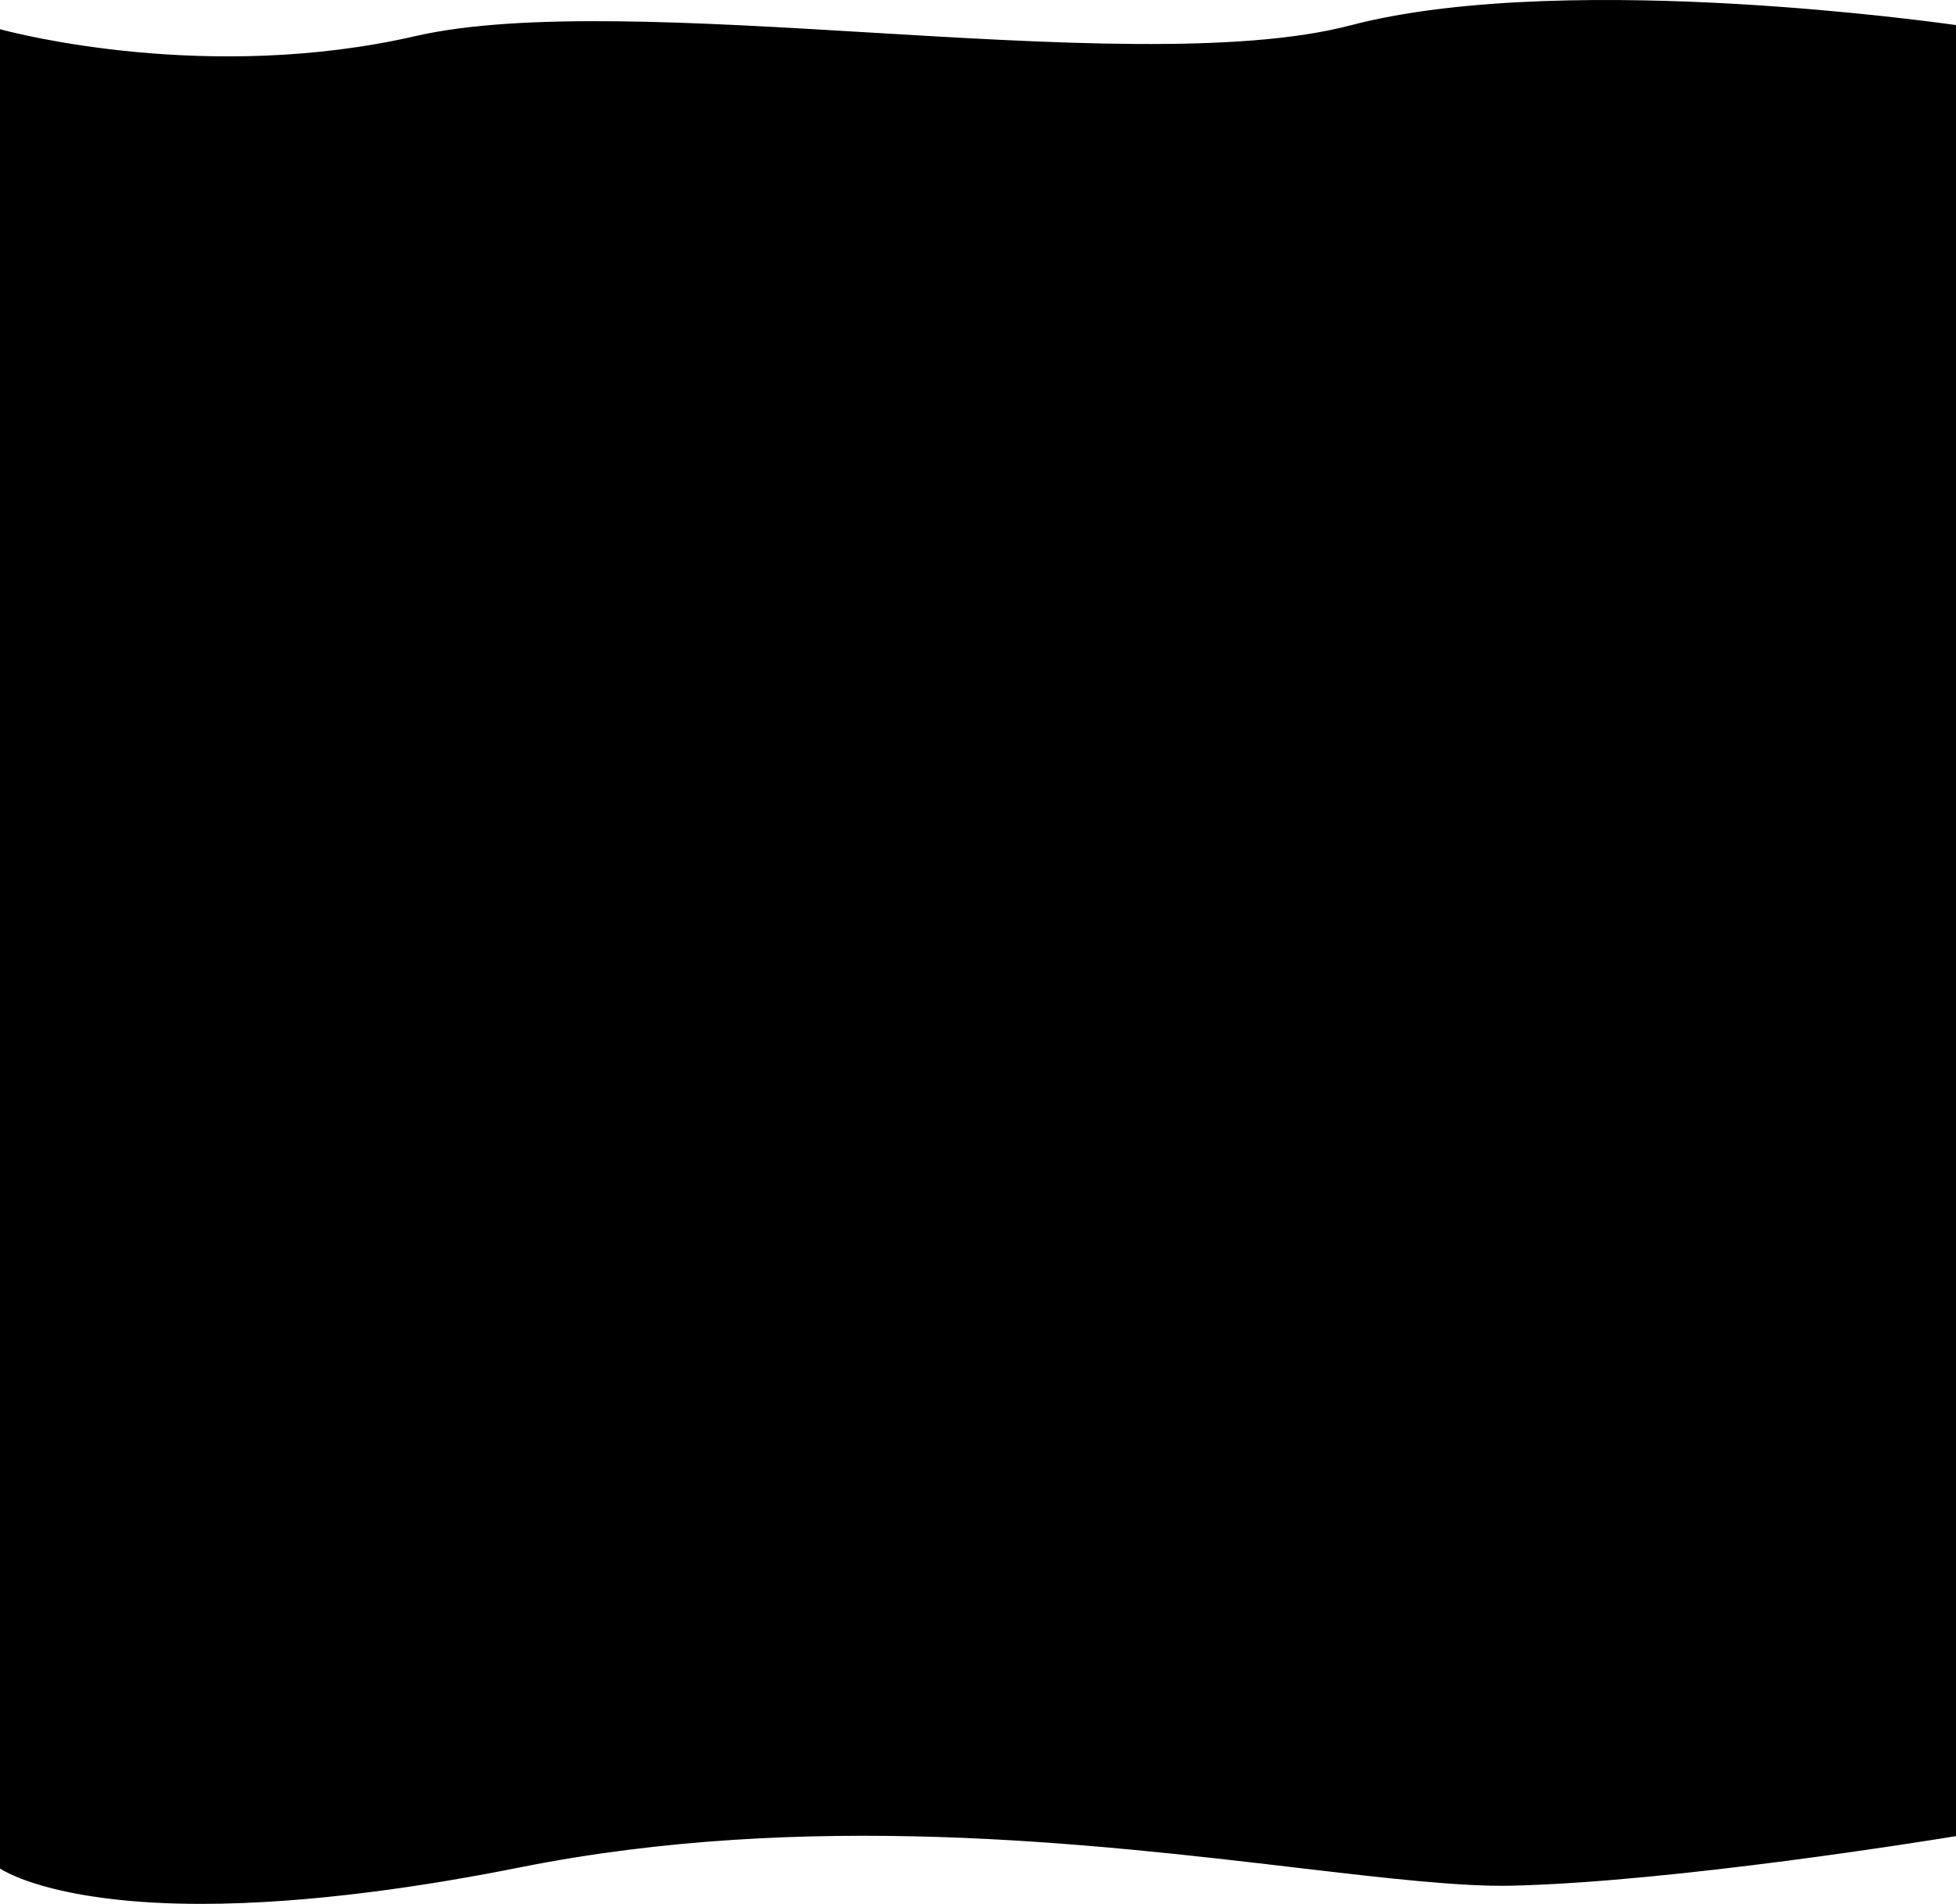
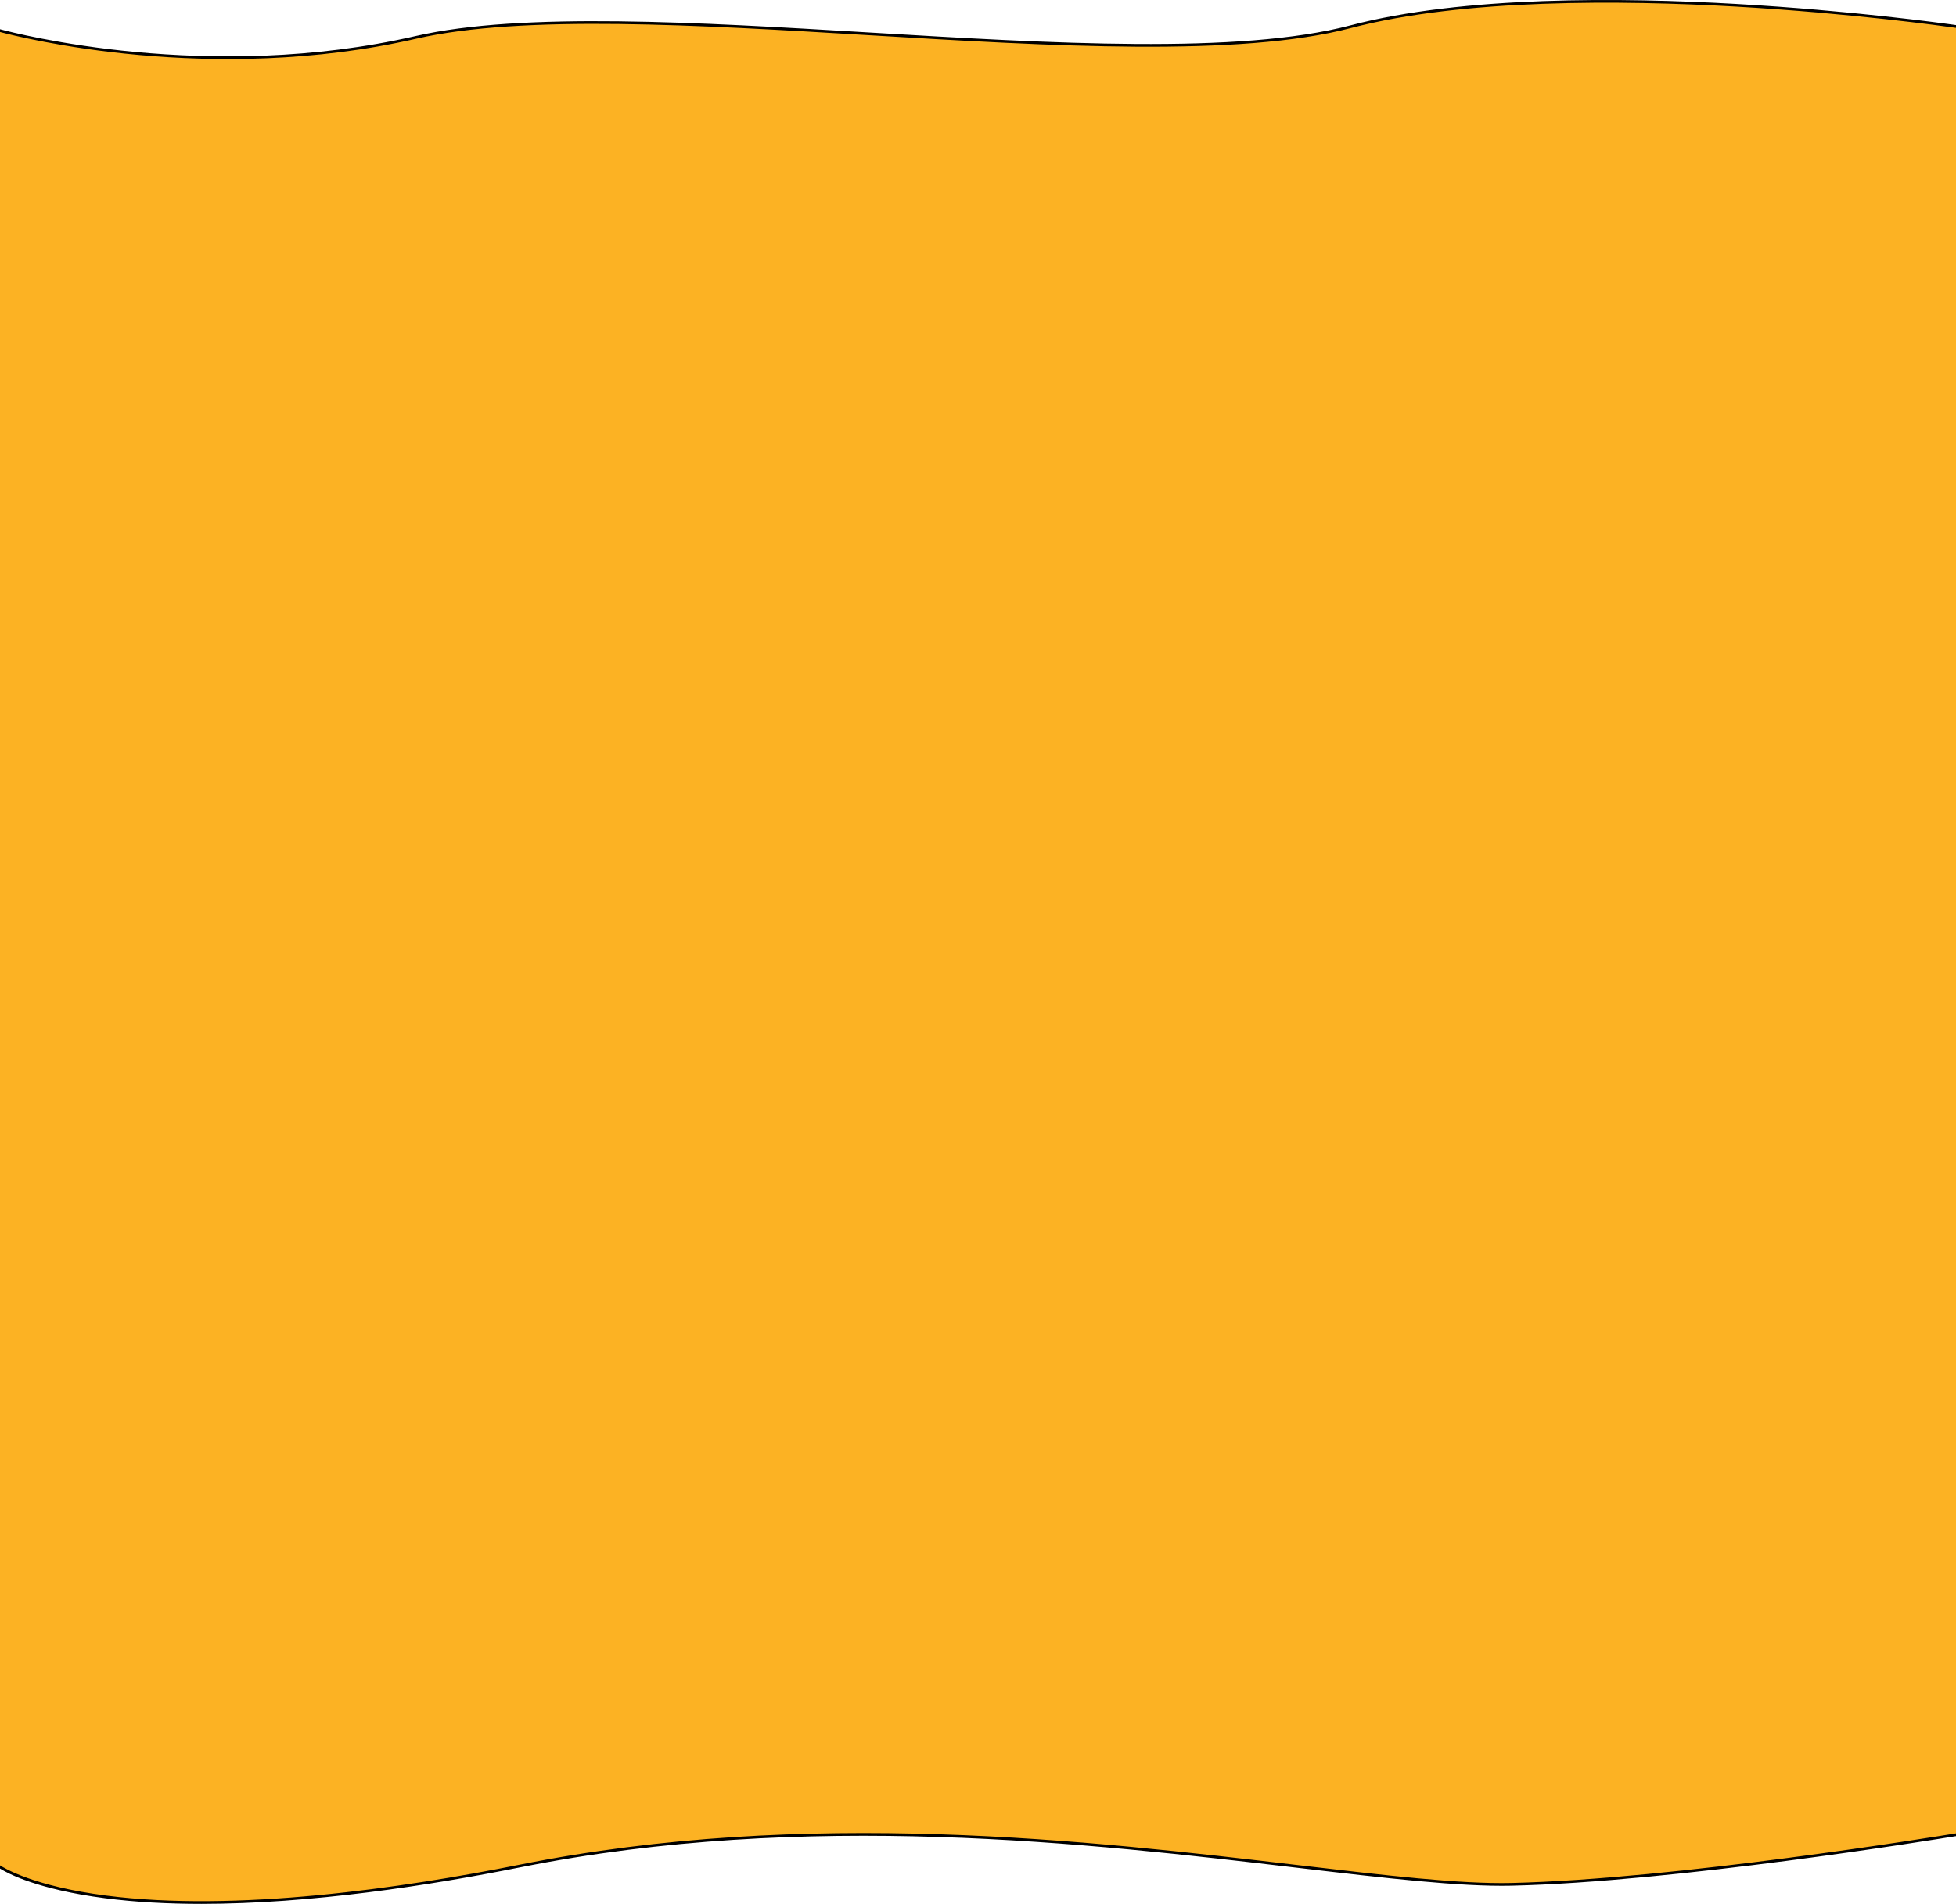
- <svg xmlns="http://www.w3.org/2000/svg" id="Layer_1" data-name="Layer 1" viewBox="0 0 359.56 349.9">
+ <svg xmlns="http://www.w3.org/2000/svg" id="Layer_1" data-name="Layer 1" viewBox="0 0 359.56 349.9" preserveAspectRatio="none">
  <defs>
    <style>
      .cls-1 {
        fill: #000;
      }

      .cls-1, .cls-2 {
        stroke-width: 0px;
      }

      .cls-2 {
-         fill: #000;
+         fill: #fcb223;
      }
    </style>
  </defs>
  <path class="cls-2" d="M359.56,4.86v332.33c-3.86.64-51.54,8.42-81.73,9.12-31.48.72-106.9-18.44-182.33-3.36-70.71,14.15-92.99,1.77-95.5.17V5.63c3.28.89,38.4,9.98,76.48,1.24,40.01-9.18,131.83,8.52,171.84-1.97,38.62-10.13,106.6-.7,111.24-.04Z" />
  <path class="cls-1" d="M238.73,342.79c-38.19-4.49-90.49-10.64-143.27-.08-21.46,4.29-52.06,8.76-76,5.66-13.24-1.71-18.67-5.03-19.46-5.55v.59c1.44.91,6.95,3.85,19.31,5.45,5.6.73,11.57,1.04,17.7,1.04,20.14,0,42.04-3.4,58.54-6.7,52.71-10.54,104.97-4.4,143.12.09,15.93,1.87,29.69,3.48,39.17,3.27,29.91-.69,77.55-8.43,81.72-9.11v-.51c-3.58.59-51.65,8.42-81.73,9.12-9.46.22-23.19-1.4-39.1-3.27ZM319.08.72c-20.89-1.2-50.13-1.49-70.83,3.94-20.5,5.38-55.06,3.31-88.49,1.31-31.38-1.88-63.83-3.82-83.33.65C38.36,15.37,2.82,6.13,0,5.37v.51c3.71.99,38.89,9.87,76.54,1.23,19.43-4.46,51.85-2.52,83.19-.64,33.47,2,68.07,4.07,88.65-1.33C269.02-.27,298.2.02,319.05,1.21c21.27,1.22,38.42,3.61,40.51,3.91v-.51c-2.39-.34-19.42-2.69-40.48-3.89Z" />
</svg>
